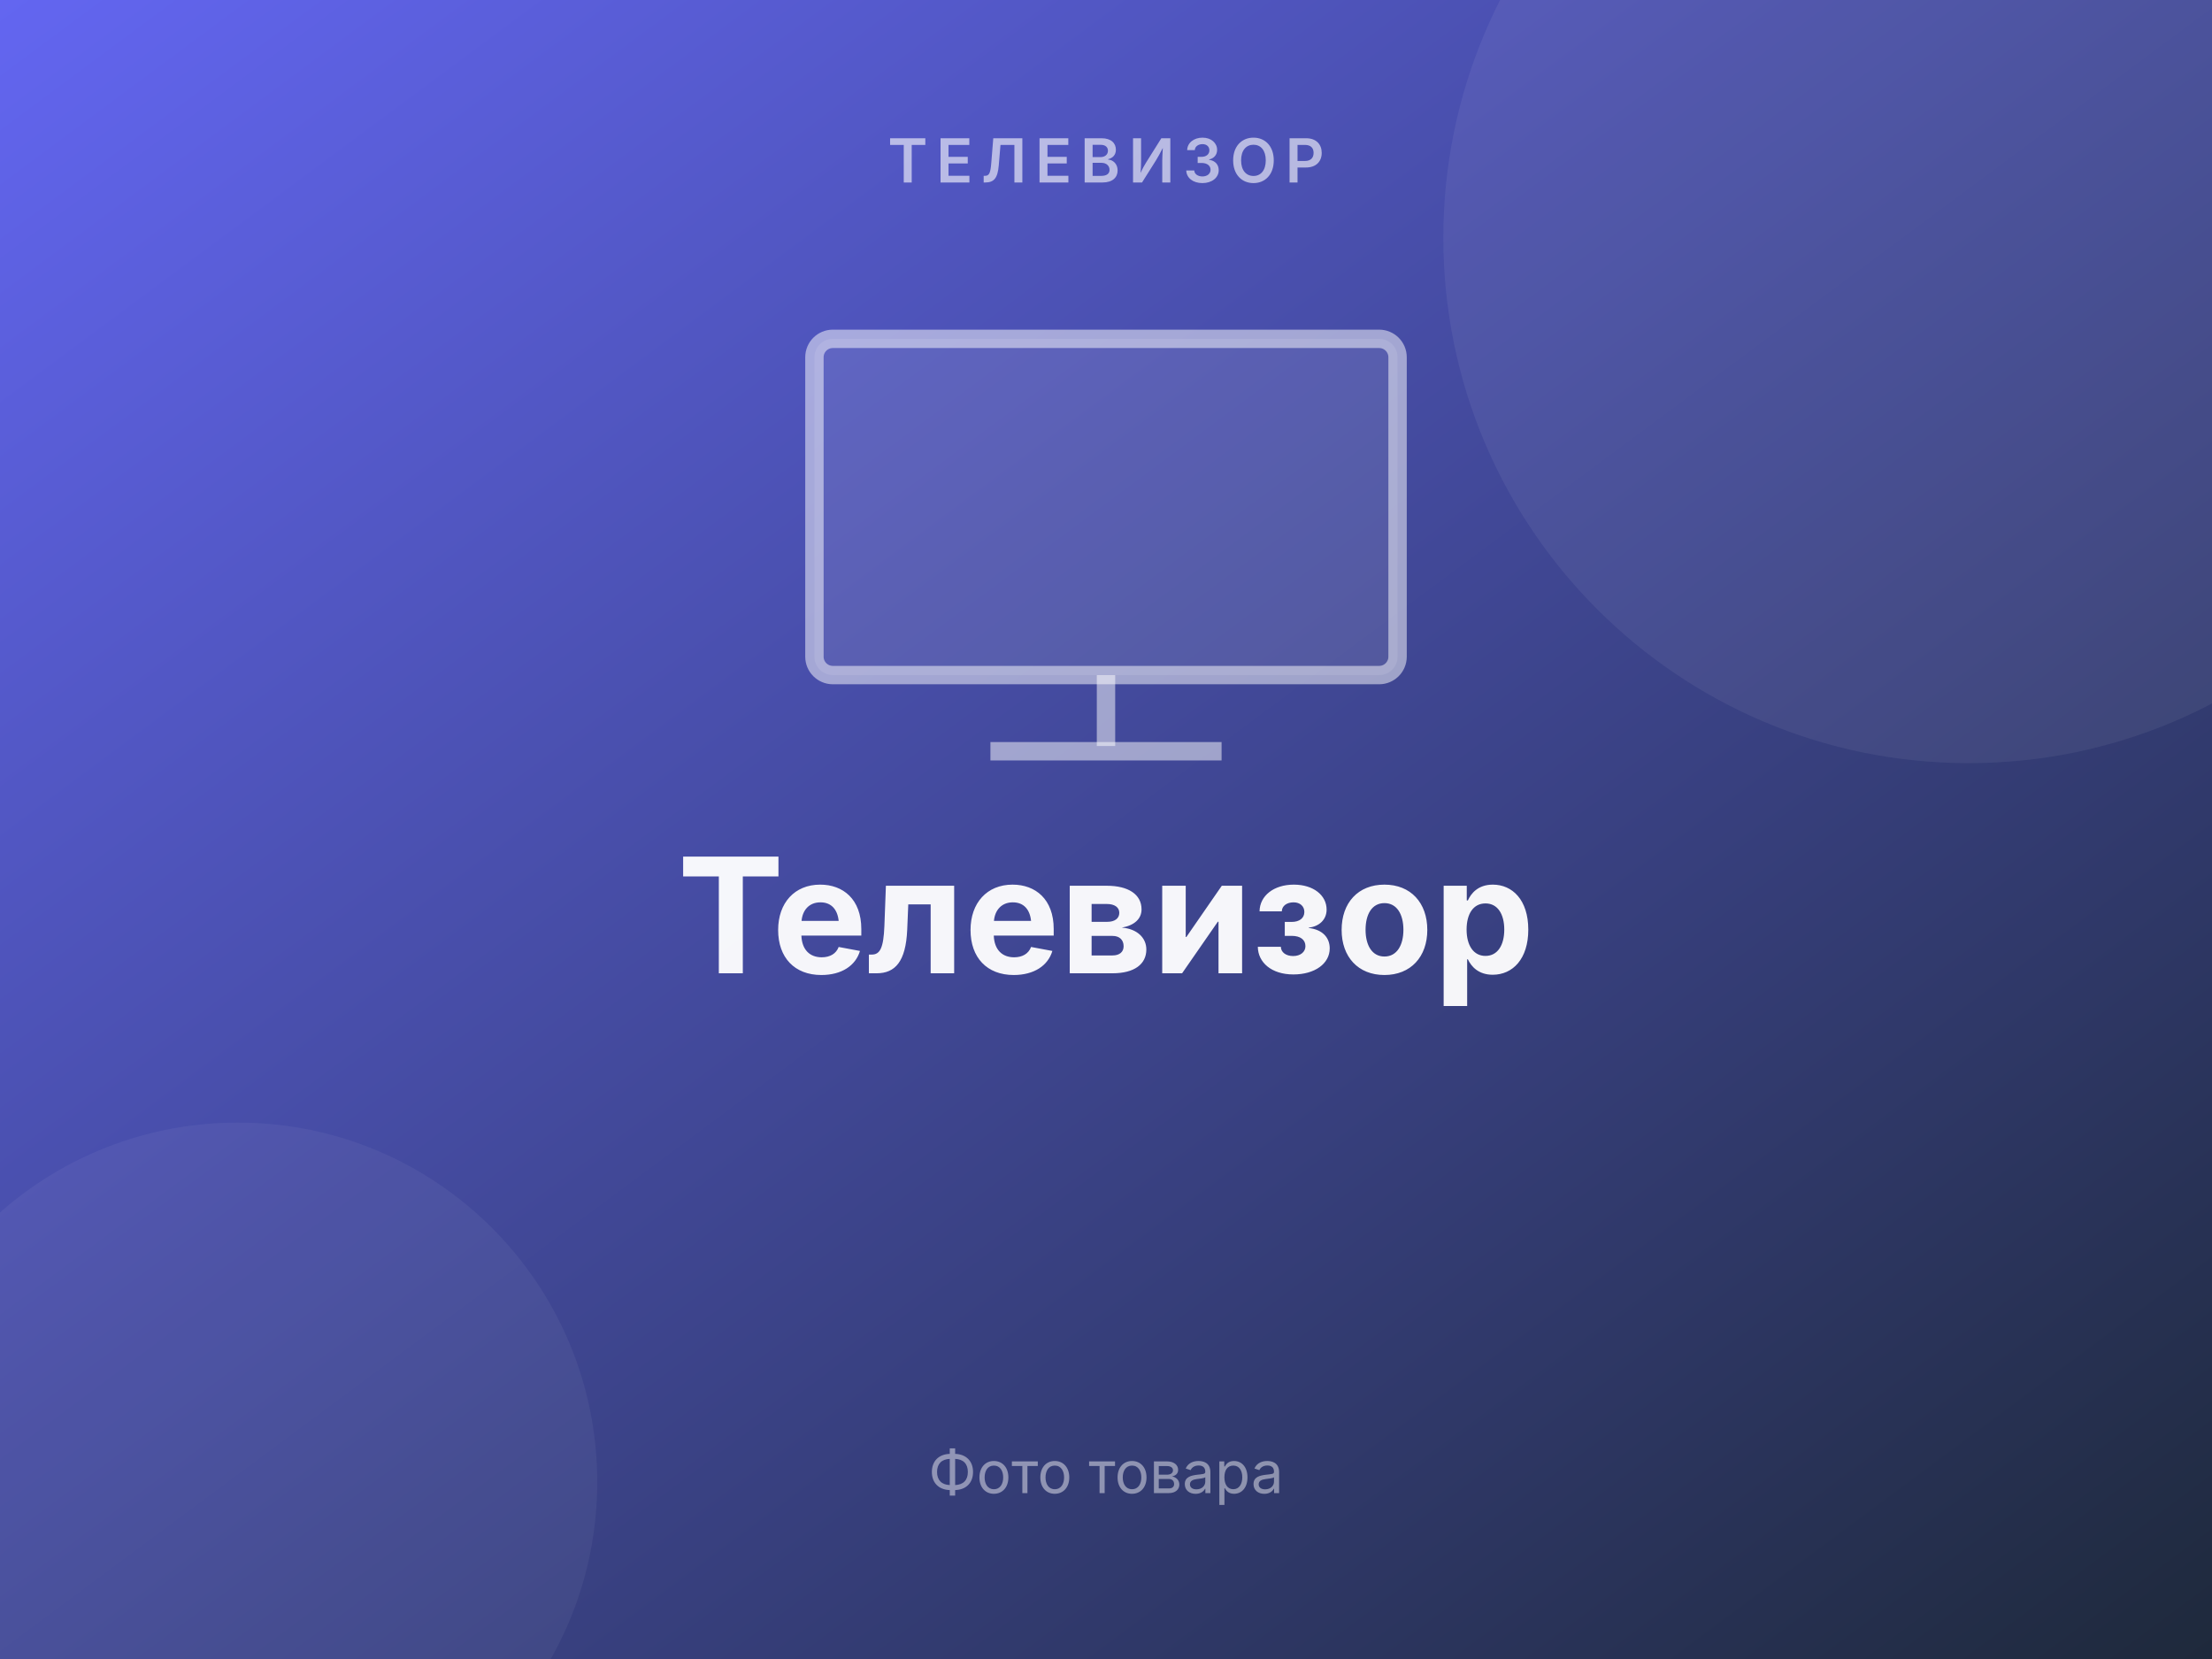
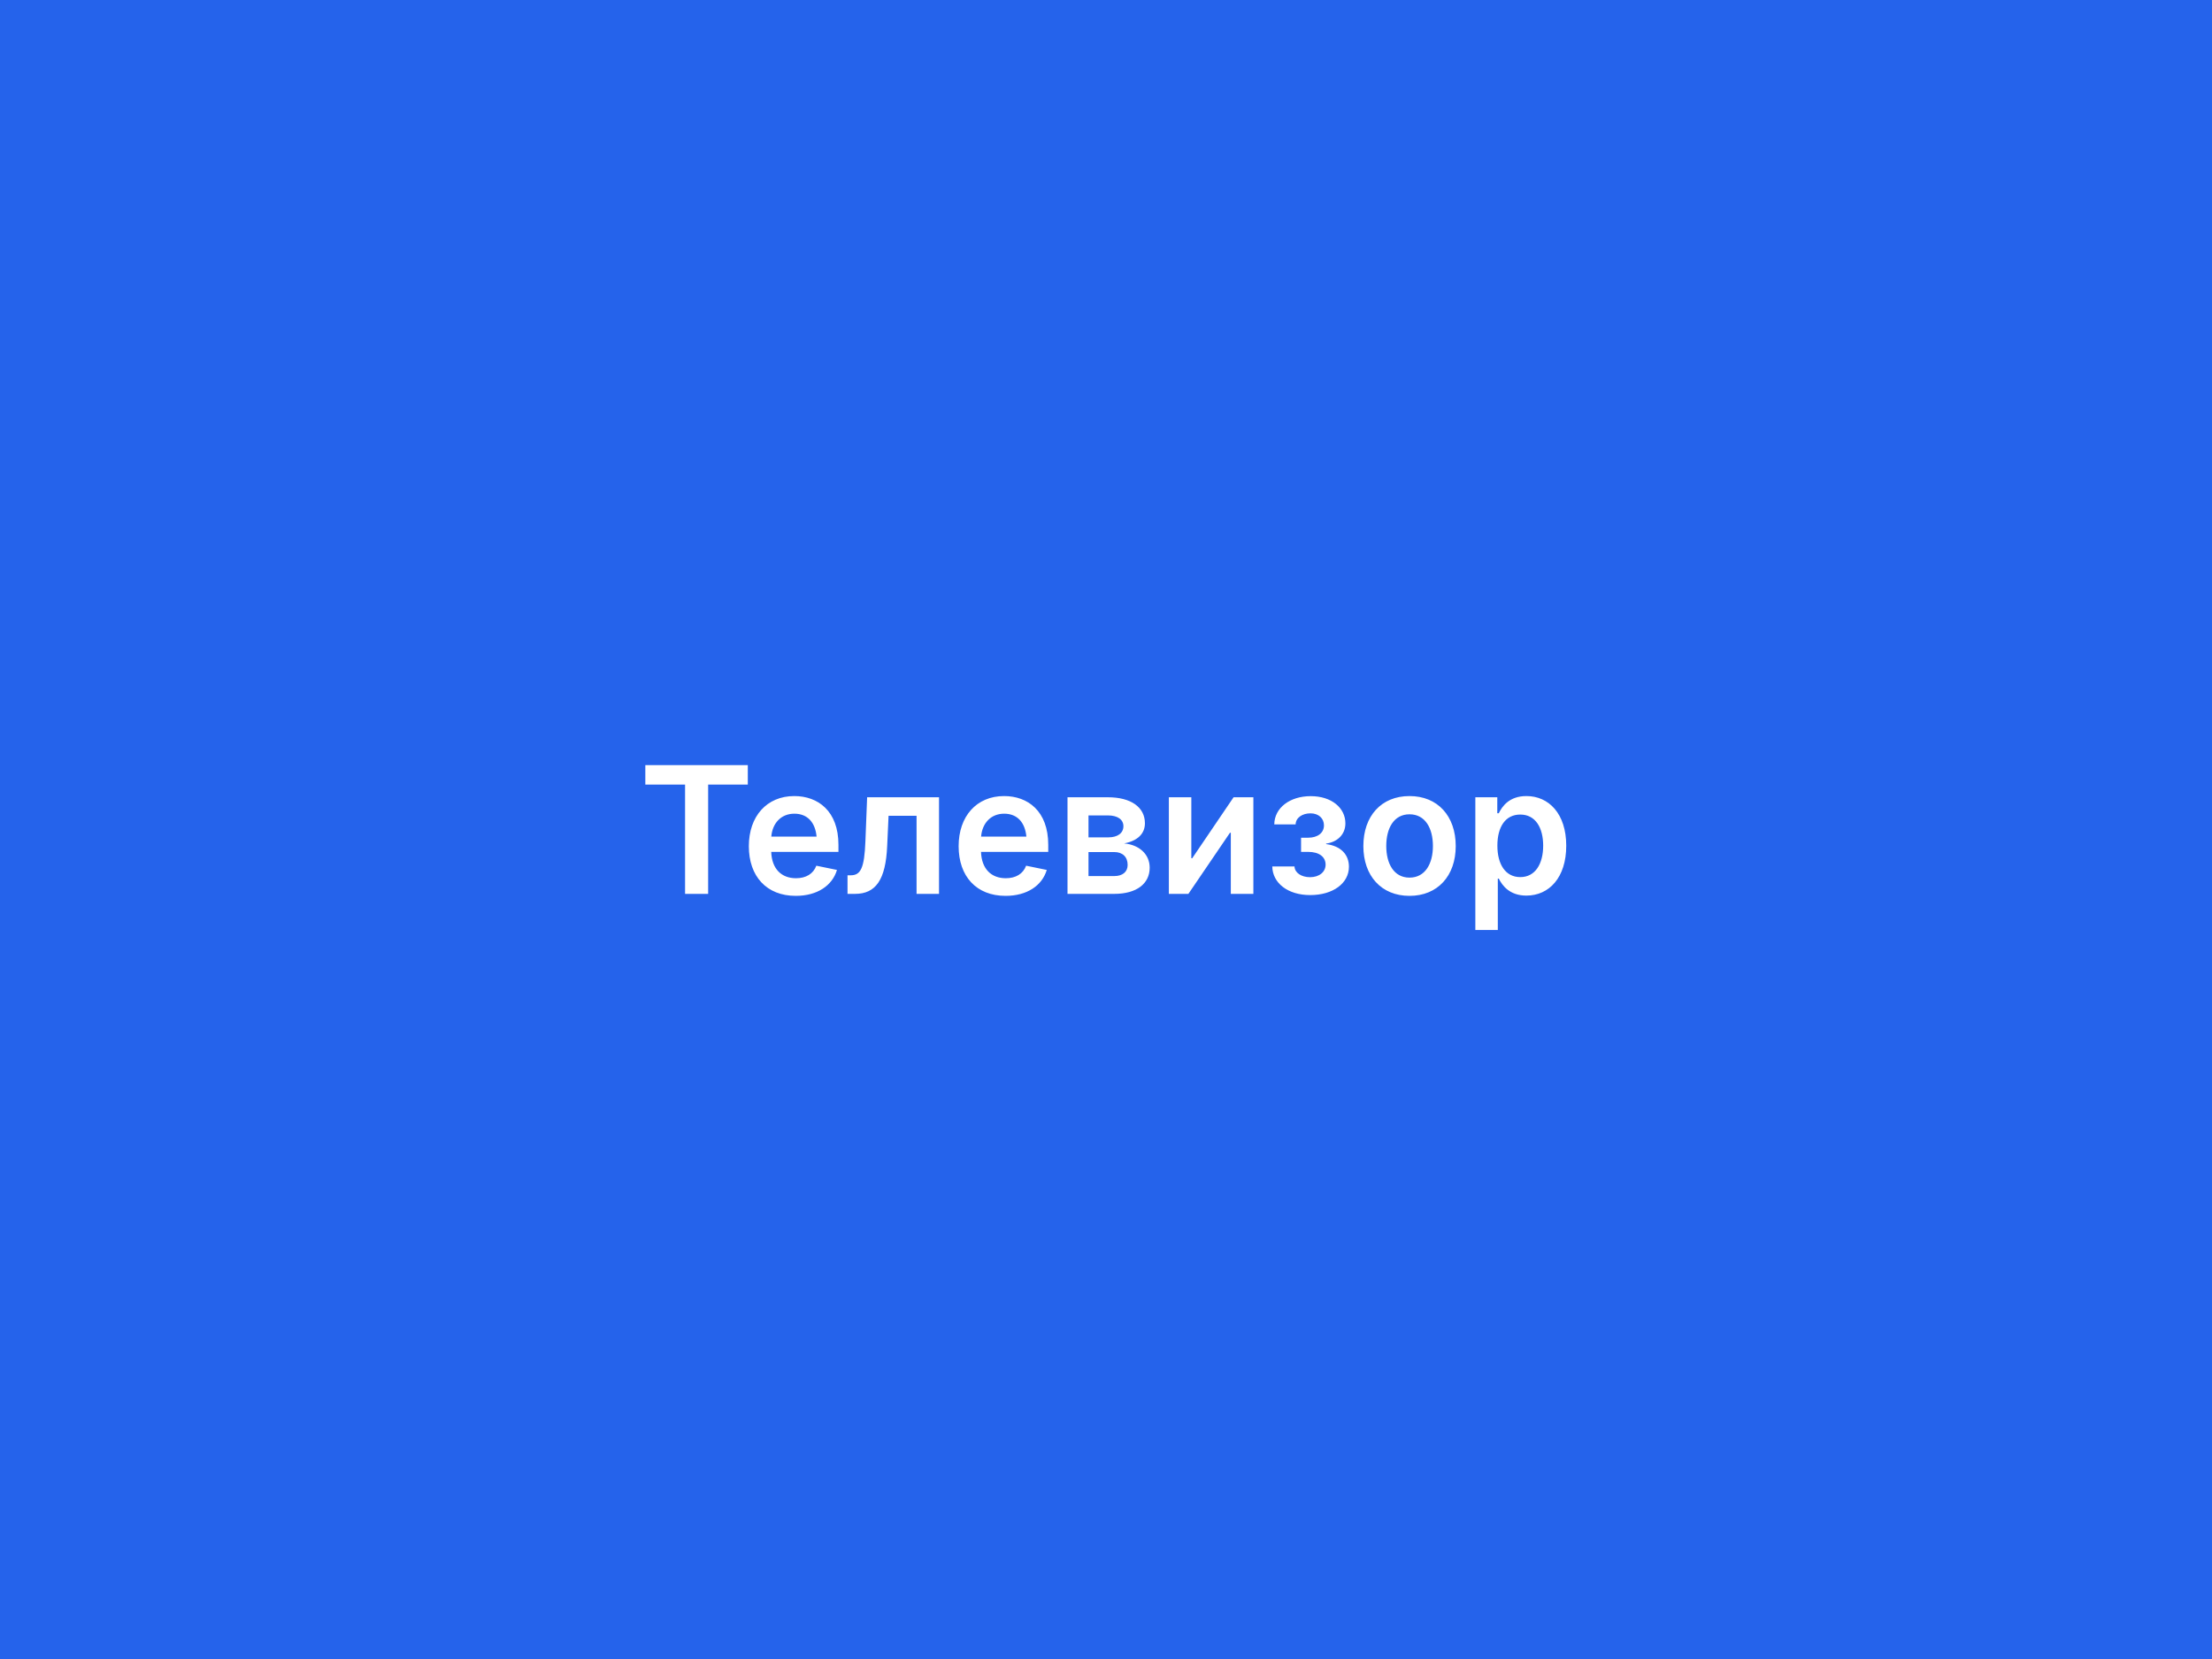
<svg xmlns="http://www.w3.org/2000/svg" font-family="Inter, Segoe UI, Roboto, Arial, sans-serif" width="800" height="600" viewBox="0 0 800 600" role="img" aria-label="Нет фото: Телевизор">
-   <defs>
-     <linearGradient id="gtv" x1="0" y1="0" x2="1" y2="1">
-       <stop offset="0%" stop-color="#6366f1" />
-       <stop offset="100%" stop-color="#1e293b" />
-     </linearGradient>
-   </defs>
-   <rect width="800" height="600" fill="url(#gtv)" />
-   <circle cx="712" cy="86" r="190" fill="#ffffff" opacity="0.06" />
-   <circle cx="86" cy="536" r="130" fill="#ffffff" opacity="0.05" />
-   <g transform="translate(400 190) scale(0.95)" fill="rgba(255,255,255,0.10)" stroke="#ffffff" stroke-opacity="0.5" stroke-width="7" stroke-linejoin="round">
-     <rect x="-111" y="-71" width="222" height="128" rx="7" />
-     <line x1="0" y1="57" x2="0" y2="84" stroke-width="7" />
-     <line x1="-44" y1="86" x2="44" y2="86" stroke-width="7" />
-   </g>
-   <text x="400" y="66" text-anchor="middle" font-size="22" font-weight="600" letter-spacing="3" fill="#ffffff" opacity="0.6">ТЕЛЕВИЗОР</text>
-   <text x="400" y="352" text-anchor="middle" font-size="58" font-weight="700" fill="#ffffff" opacity="0.95">Телевизор</text>
-   <text x="400" y="540" text-anchor="middle" font-size="21" fill="#ffffff" opacity="0.45">Фото товара</text>
+   <rect width="800" height="600" fill="#2563eb" />
+   <text x="400" y="300" text-anchor="middle" dominant-baseline="central" font-size="64" font-weight="600" fill="#ffffff">Телевизор</text>
</svg>
